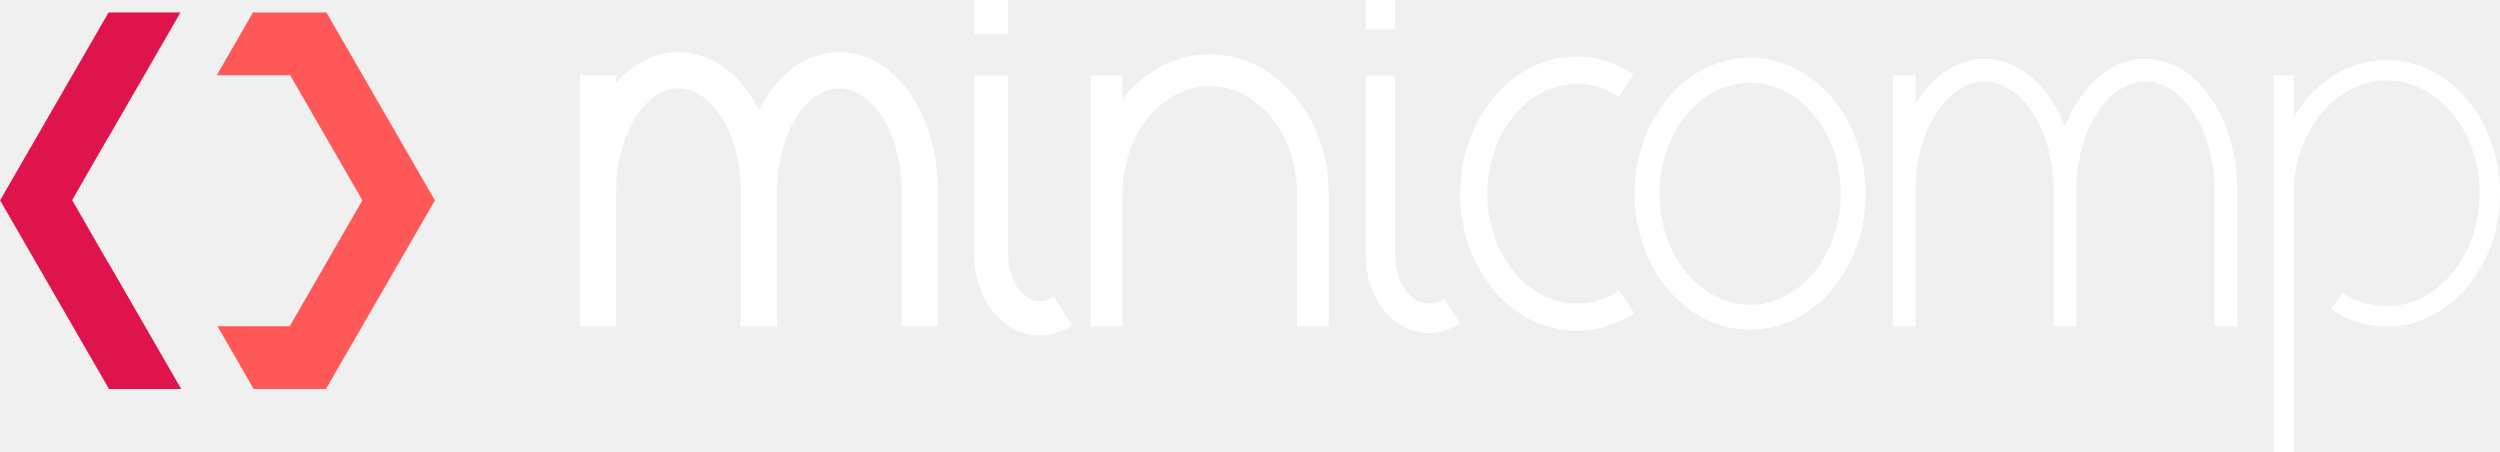
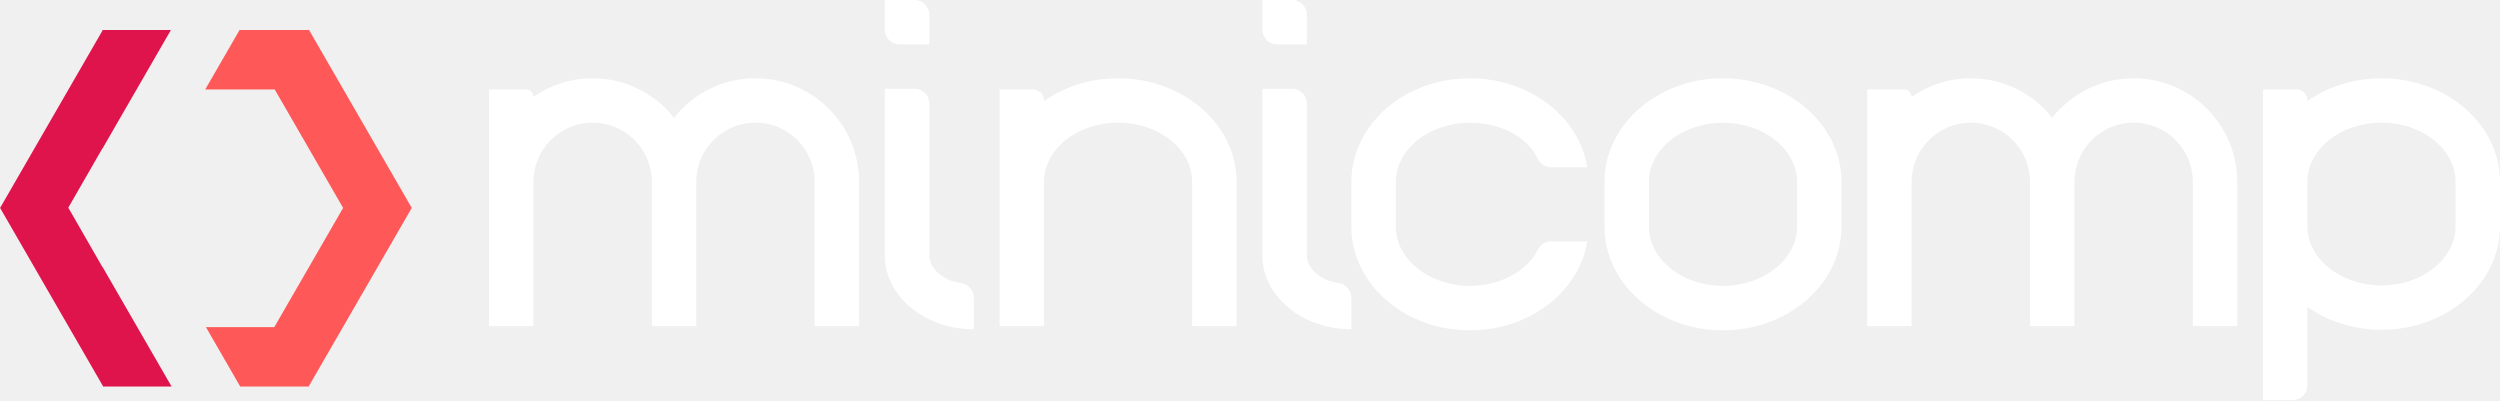
- <svg xmlns="http://www.w3.org/2000/svg" width="2207px" height="399px" viewBox="0 0 2207 399" version="1.1">
-   <g id="Page-1" stroke="none" stroke-width="1" fill="none" fill-rule="evenodd">
-     <g id="logo-dark" transform="translate(-106, -123)">
-       <g transform="translate(106, 123)">
-         <polygon id="Path" fill="#FF5858" points="288 10.723 383.761 176.586 384 176.723 383.92 176.86 384 177 383.759 177.138 288 342.997 288 343.427 224.001 343.426 192 287.998 255.753 287.999 319.919 176.861 256.159 66.426 191.349 66.425 223.35 10.999 287.522 10.999" />
-         <polygon id="Path" fill="#E0144C" points="96 10.723 96.478 10.999 159.348 10.999 95.711 121.223 95.632 121.085 63.699 176.627 63.711 176.649 63.699 176.671 95.632 232.213 95.712 232.075 160 343.426 96 343.427 96 342.998 0.239 177.137 0 177 0.08 176.861 0 176.723 0.239 176.585" />
-         <path d="M741,46 C790.734,46 828,101.821 828,168.353 L828,288 L796,288 L796,168.353 C796,117.41 769.69,78 741,78 C712.31,78 686,117.41 686,168.353 L686,288 L654,288 L654,168.353 L653.992,166.828 C653.474,116.626 627.403,78 599,78 C570.31,78 544,117.41 544,168.353 L544,288 L512,288 L512,66.431 L544,66.431 L544,73.071 L544.77,72.198 C559.074,56.236 577.224,46.473 597.512,46.017 L599,46 C628.841,46 654.192,66.096 669.699,96.543 L670,97.143 L670.301,96.543 C685.549,66.603 710.317,46.673 739.512,46.017 L741,46 Z" id="path" fill="#FFFFFF" fill-rule="nonzero" />
-         <path d="M1894,52 C1939.789,52 1975,104.744 1975,168.353 L1975,288 L1955,288 L1955,168.353 C1955,114.487 1926.636,72 1894,72 C1861.364,72 1833,114.487 1833,168.353 L1833,288 L1813,288 L1813,168.353 L1812.992,166.74 C1812.432,113.642 1784.31,72 1752,72 C1719.364,72 1691,114.487 1691,168.353 L1691,288 L1671,288 L1671,66.431 L1691,66.431 L1691,91.471 L1691.777,90.213 C1706.159,67.257 1726.931,52.562 1750.63,52.016 L1752,52 C1783.136,52 1809.382,76.389 1822.99,111.998 L1823,112.023 L1823.01,111.998 C1836.418,76.913 1862.095,52.72 1892.63,52.016 L1894,52 Z" id="path-copy" fill="#FFFFFF" fill-rule="nonzero" />
-         <path d="M890,66.633 L890,169.913 L890,224.33 C890,240.067 895.606,253.422 904.15,260.652 L904.484,260.93 C912.134,267.205 920.997,267.823 930.452,261.869 L946.438,287.255 C925.983,300.136 903.026,298.535 885.459,284.126 C869.422,270.972 860,248.866 860,224.33 L860,66.633 L890,66.633 Z M890,0 L890,30 L860,30 L860,0 L890,0 Z" id="Shape" fill="#FFFFFF" fill-rule="nonzero" />
-         <path d="M1231.555,66.633 L1231.555,169.913 L1231.555,224.33 C1231.555,240.638 1237.404,254.563 1246.427,262.19 L1246.771,262.477 C1255.082,269.294 1264.884,269.978 1275.073,263.562 L1288.927,285.563 C1269.206,297.982 1247.188,296.446 1230.282,282.579 C1214.733,269.825 1205.555,248.293 1205.555,224.33 L1205.555,66.633 L1231.555,66.633 Z M1231.555,0 L1231.555,26 L1205.555,26 L1205.555,0 L1231.555,0 Z" id="Shape-Copy" fill="#FFFFFF" fill-rule="nonzero" />
-         <path d="M1068,48 C1126.591,48 1173,103.369 1173,170.569 L1173,288 L1145,288 L1145,170.569 C1145,117.847 1109.925,76 1068,76 C1026.075,76 991,117.847 991,170.569 L991,288 L963,288 L963,170.569 L963,66.431 L991,66.431 L991,87.163 L991.293,86.793 C1009.993,63.43 1036.491,48.579 1066.246,48.017 L1068,48 Z" id="Path" fill="#FFFFFF" fill-rule="nonzero" />
-         <path d="M1391.928,50 C1409.878,50 1427.153,55.401 1442.398,65.48 L1429.161,85.5 C1417.769,77.968 1405.077,74 1391.928,74 C1348.867,74 1313,116.996 1313,171 C1313,225.004 1348.867,268 1391.928,268 C1405.151,268 1417.912,263.987 1429.351,256.373 L1442.649,276.353 C1427.344,286.539 1409.978,292 1391.928,292 C1334.552,292 1289,237.394 1289,171 C1289,104.606 1334.552,50 1391.928,50 Z" id="Path" fill="#FFFFFF" fill-rule="nonzero" />
-         <path d="M1545,51 C1601.817,51 1647,105.121 1647,171 C1647,236.879 1601.817,291 1545,291 C1488.183,291 1443,236.879 1443,171 C1443,105.121 1488.183,51 1545,51 Z M1545,73 C1501.301,73 1465,116.481 1465,171 C1465,225.519 1501.301,269 1545,269 C1588.699,269 1625,225.519 1625,171 C1625,116.481 1588.699,73 1545,73 Z" id="Oval" fill="#FFFFFF" fill-rule="nonzero" />
-         <path d="M2107,53 C2140.926,53 2170.672,72.716 2188.714,102.77 L2189,103.253 L2189,66.434 L2207,66.434 L2207,399 L2189,399 L2189,170.638 C2189,115.292 2151.9,71 2107,71 C2062.1,71 2025,115.292 2025,170.638 C2025,225.985 2062.1,270.276 2107,270.276 C2120.845,270.276 2134.199,266.094 2146.135,258.183 L2156.079,273.187 C2141.25,283.016 2124.453,288.276 2107,288.276 C2051.384,288.276 2007,235.29 2007,170.638 C2007,105.986 2051.384,53 2107,53 Z" id="Path" fill="#FFFFFF" fill-rule="nonzero" transform="translate(2107, 226) scale(-1, 1) translate(-2107, -226) " />
+ <svg xmlns="http://www.w3.org/2000/svg" width="2331px" height="373px" viewBox="0 0 2331 373" version="1.1">
+   <g id="minicomp" stroke="none" stroke-width="1" fill="none" fill-rule="evenodd">
+     <g id="logo-dark-v2" transform="translate(-106, -106)">
+       <g id="logo-dark" transform="translate(106, 106)">
+         <polygon id="Path" fill="#FF5858" points="288 27.723 383.761 193.586 384 193.723 383.92 193.86 384 194 383.759 194.138 288 359.997 288 360.427 224.001 360.426 192 304.998 255.753 304.999 319.919 193.861 256.159 83.426 191.349 83.425 223.35 27.999 287.522 27.999" />
+         <polygon id="Path" fill="#E0144C" points="96 27.723 96.478 27.999 159.348 27.999 95.711 138.223 95.632 138.085 63.699 193.627 63.711 193.649 63.699 193.671 95.632 249.213 95.712 249.075 160 360.426 96 360.427 96 359.998 0.239 194.137 0 194 0.08 193.861 0 193.723 0.239 193.585" />
+         <path d="M704.4,114.373 C673.914,114.373 649.2,139.071 649.2,169.537 L649.2,304 L607.8,304 L607.8,169.537 C607.8,139.071 583.086,114.373 552.6,114.373 C522.114,114.373 497.4,139.071 497.4,169.537 L497.4,304 L456,304 L456,83.343 L490.44,83.343 C494.284,83.343 497.4,86.459 497.4,90.303 C497.4,90.303 497.4,90.304 497.4,90.304 L497.4,90.304 L497.4,90.304 C513.047,79.397 532.076,73 552.6,73 C583.388,73 610.812,87.394 628.502,109.816 C646.188,87.394 673.612,73 704.4,73 C757.751,73 801,116.221 801,169.537 L801,304 L759.6,304 L759.6,169.537 C759.6,139.071 734.886,114.373 704.4,114.373 Z M1989.4,114.373 C1958.914,114.373 1934.2,139.071 1934.2,169.537 L1934.2,304 L1892.8,304 L1892.8,169.537 C1892.8,139.071 1868.086,114.373 1837.6,114.373 C1807.114,114.373 1782.4,139.071 1782.4,169.537 L1782.4,304 L1741,304 L1741,83.343 L1775.44,83.343 C1779.284,83.343 1782.4,86.459 1782.4,90.303 C1782.4,90.303 1782.4,90.304 1782.4,90.304 L1782.4,90.304 L1782.4,90.304 C1798.047,79.397 1817.076,73 1837.6,73 C1868.388,73 1895.812,87.394 1913.502,109.816 C1931.188,87.394 1958.612,73 1989.4,73 C2042.751,73 2086,116.221 2086,169.537 L2086,304 L2044.6,304 L2044.6,169.537 C2044.6,139.071 2019.886,114.373 1989.4,114.373 Z M825,82.787 L852.7,82.787 C860.322,82.787 866.5,88.965 866.5,96.587 L866.5,238.011 L866.5,238.011 C866.5,247.423 873.585,255.734 884.402,260.714 C887.166,261.987 891.231,263.096 896.598,264.043 L896.598,264.043 C903.193,265.207 908.001,270.938 908,277.635 L908,307 L908,307 C862.16,307 825,276.113 825,238.011 L825,82.787 Z M825,0 L852.7,-1.77635684e-15 C860.322,-3.1764091e-15 866.5,6.178 866.5,13.8 L866.5,41.393 L866.5,41.393 L838.8,41.393 C831.178,41.393 825,35.215 825,27.593 L825,0 L825,0 Z M1370.56,73 C1426.258,73 1472.337,109.049 1480,155.943 L1446.267,155.943 C1441.045,155.942 1436.271,152.994 1433.932,148.326 L1433.672,147.811 C1432.035,144.586 1430.576,142.112 1429.294,140.39 C1417.244,124.193 1395.826,114.471 1370.56,114.471 C1332.397,114.471 1301.46,139.227 1301.46,169.765 L1301.46,211.235 C1301.46,241.773 1332.397,266.529 1370.56,266.529 C1395.483,266.529 1417.324,255.971 1429.479,240.138 C1430.878,238.316 1432.383,235.812 1433.993,232.627 C1436.341,227.985 1441.101,225.058 1446.303,225.057 L1480,225.057 C1472.337,271.951 1426.258,308 1370.56,308 C1310.11,308 1260.991,265.539 1260.015,212.835 L1260,211.235 L1260,169.765 C1260,116.323 1309.499,73 1370.56,73 Z M1204.7,82.787 C1212.322,82.787 1218.5,88.965 1218.5,96.587 L1218.5,238.011 C1218.5,247.423 1225.585,255.734 1236.402,260.714 C1239.166,261.987 1243.231,263.096 1248.598,264.043 C1255.193,265.207 1260.001,270.938 1260,277.635 L1260,307 C1214.16,307 1177,276.113 1177,238.011 L1177,82.787 L1204.7,82.787 Z M1204.7,-1.77635684e-15 C1212.322,-3.1764091e-15 1218.5,6.178 1218.5,13.8 L1218.5,41.393 L1190.8,41.393 C1183.178,41.393 1177,35.215 1177,27.593 L1177,0 L1204.7,-1.77635684e-15 Z M1042.5,114.373 C1004.358,114.373 973.438,139.071 973.438,169.537 L973.438,304 L932,304 L932,83.343 L963.087,83.345 C968.803,83.345 973.437,87.978 973.438,93.693 L973.439,94.172 L973.439,94.172 C992.356,80.924 1016.369,73 1042.5,73 C1103.527,73 1153,116.221 1153,169.537 L1153,304 L1111.562,304 L1111.562,169.537 C1111.562,139.071 1080.642,114.373 1042.5,114.373 Z M1675.562,169.765 C1675.562,139.227 1644.642,114.471 1606.5,114.471 C1568.358,114.471 1537.438,139.227 1537.438,169.765 L1537.438,211.235 L1537.449,212.251 C1538.126,242.32 1568.782,266.529 1606.5,266.529 C1644.642,266.529 1675.562,241.773 1675.562,211.235 L1675.562,169.765 Z M1716.985,212.835 C1716.009,265.539 1666.917,308 1606.5,308 C1545.473,308 1496,264.677 1496,211.235 L1496,169.765 C1496,116.323 1545.473,73 1606.5,73 C1667.527,73 1717,116.323 1717,169.765 L1717,211.235 L1716.985,212.835 Z M2289.551,211.944 C2288.874,241.948 2258.218,266.103 2220.5,266.103 C2182.358,266.103 2151.438,241.402 2151.438,210.931 L2151.438,169.552 C2151.438,139.081 2182.358,114.379 2220.5,114.379 C2258.642,114.379 2289.562,139.081 2289.562,169.552 L2289.562,210.931 L2289.551,211.944 Z M2331,169.552 C2331,116.228 2281.527,73 2220.5,73 C2194.367,73 2170.353,80.926 2151.435,94.178 L2151.438,93.695 C2151.439,87.979 2146.806,83.344 2141.089,83.343 C2141.089,83.343 2141.088,83.343 2141.088,83.343 L2110,83.345 L2110,83.345 L2110,373 L2137.637,373 C2145.259,373 2151.438,366.822 2151.438,359.2 C2151.438,359.2 2151.438,359.2 2151.438,359.2 L2151.435,286.305 L2151.435,286.305 C2170.353,299.556 2194.367,307.483 2220.5,307.483 C2281.527,307.483 2331,264.255 2331,210.931 L2331,169.552 Z" id="Combined-Shape" fill="#FFFFFF" />
      </g>
    </g>
  </g>
</svg>
